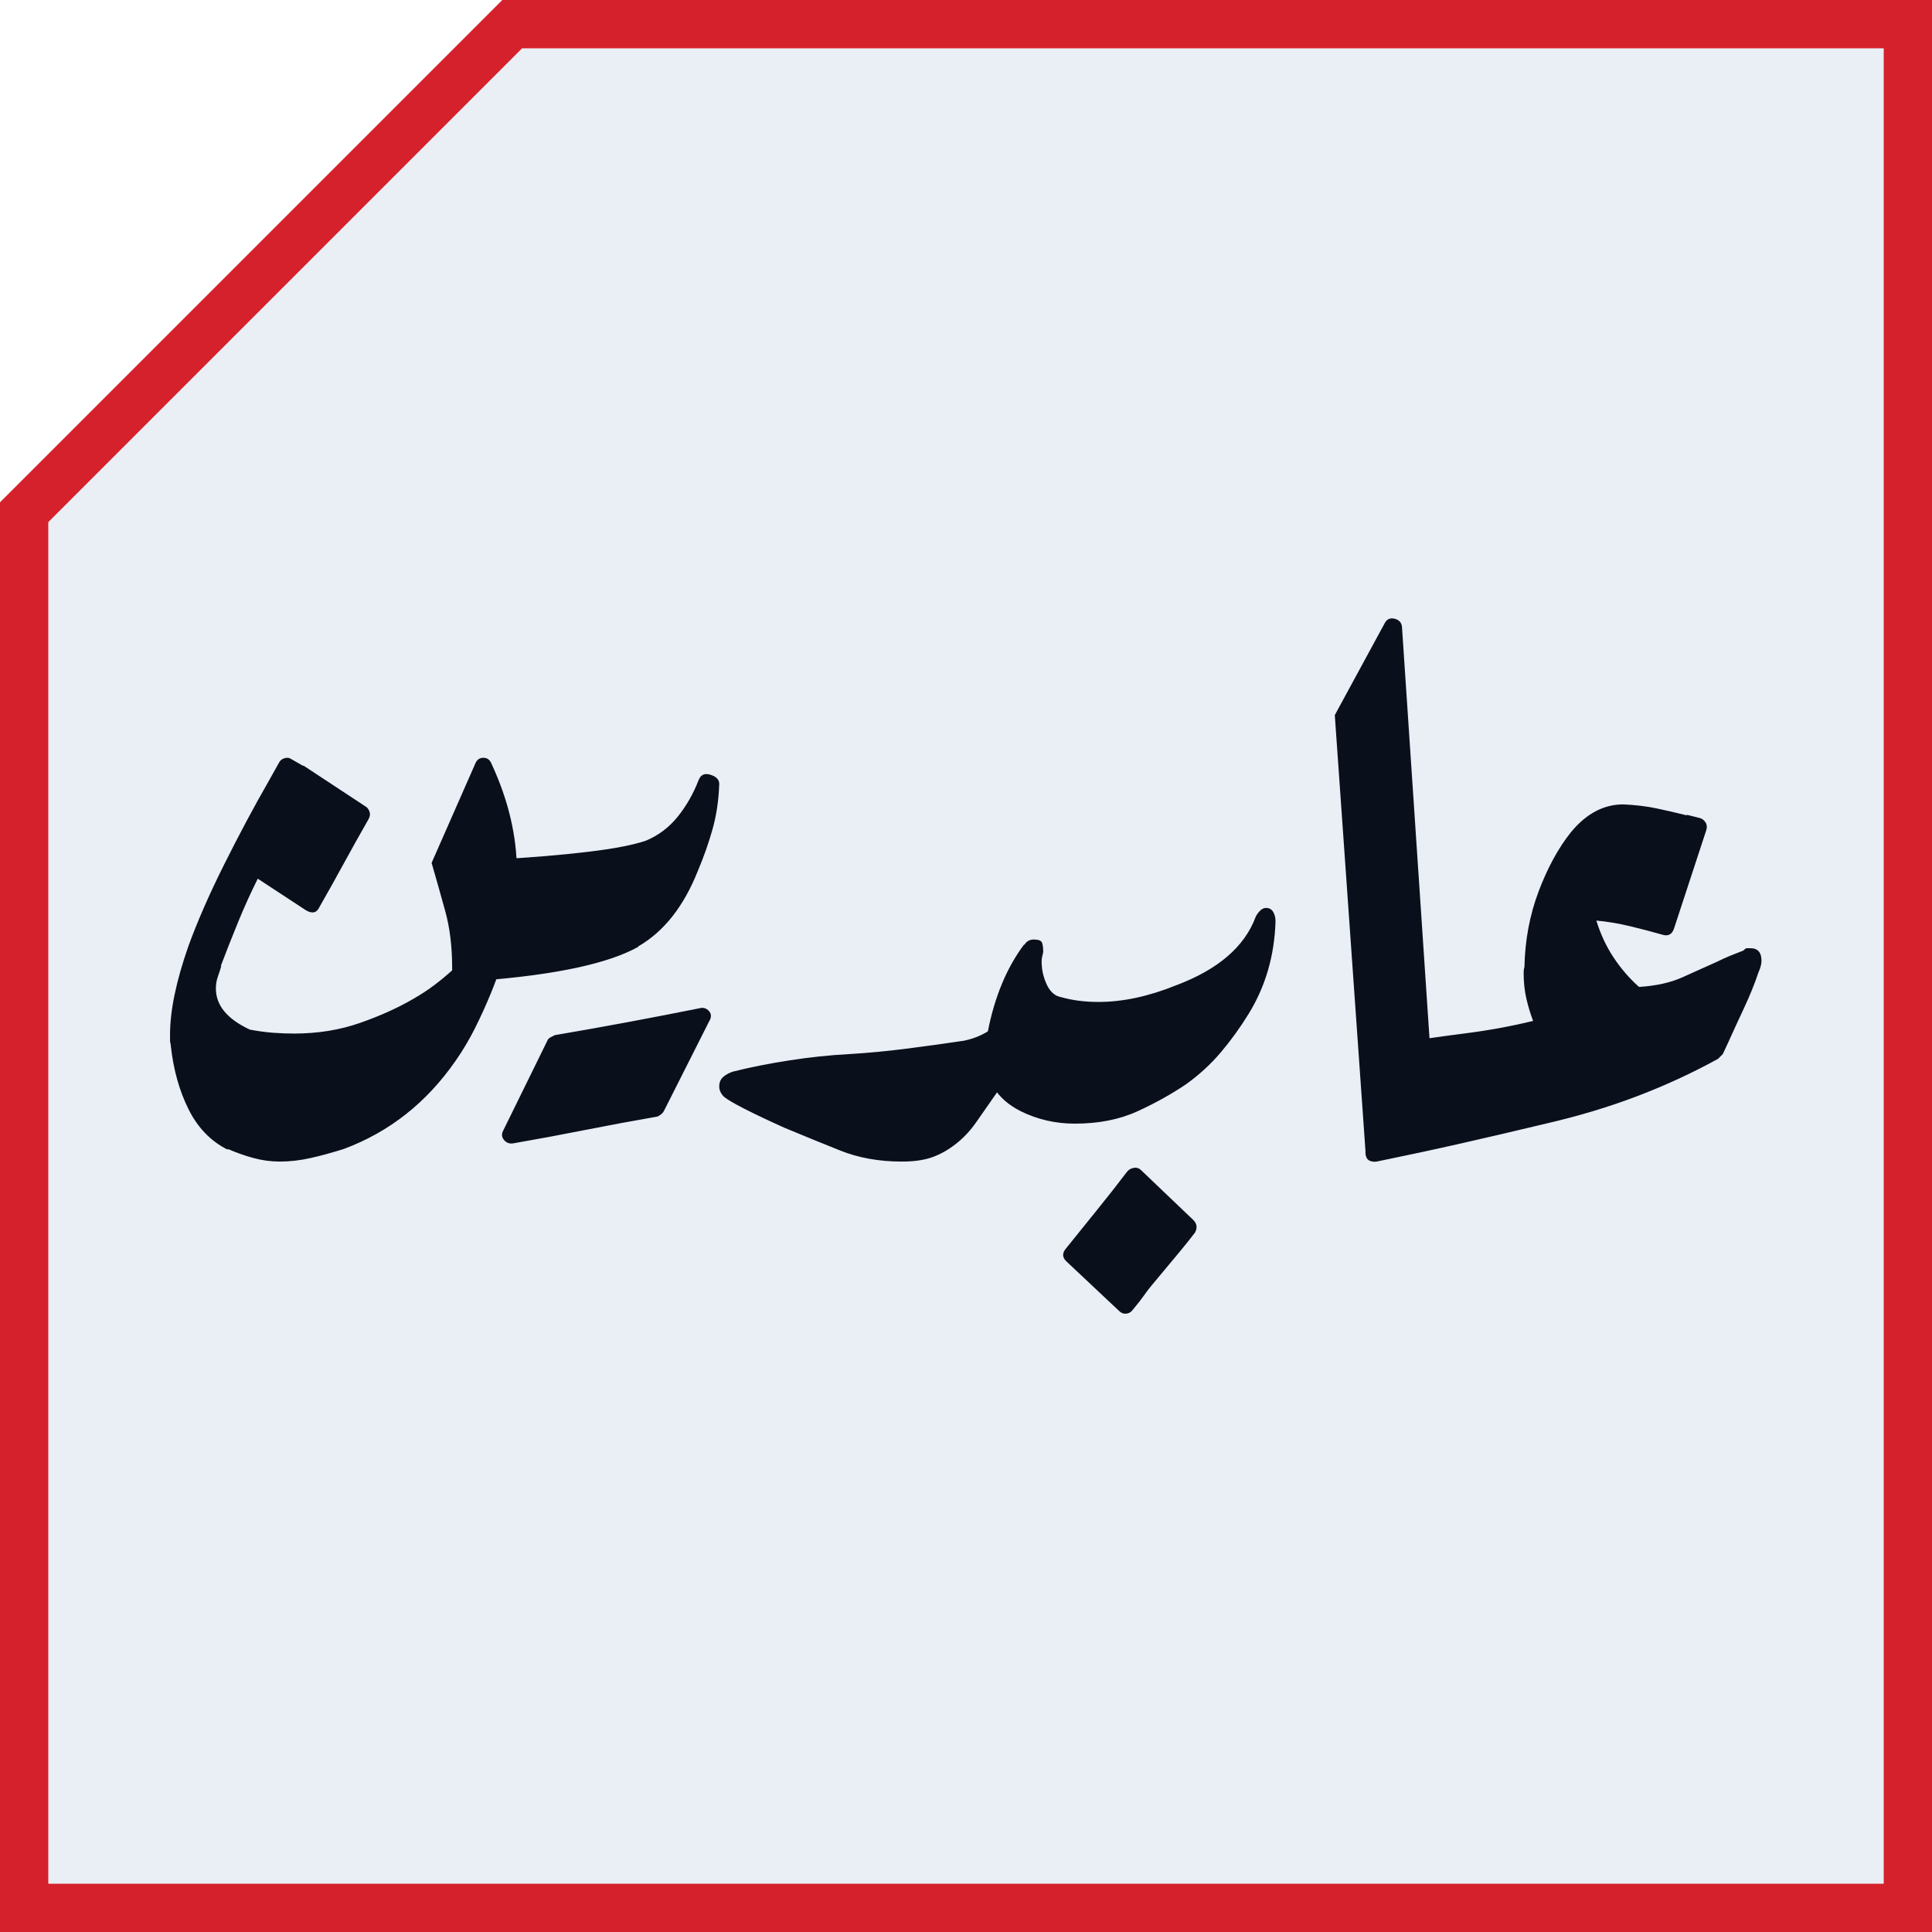
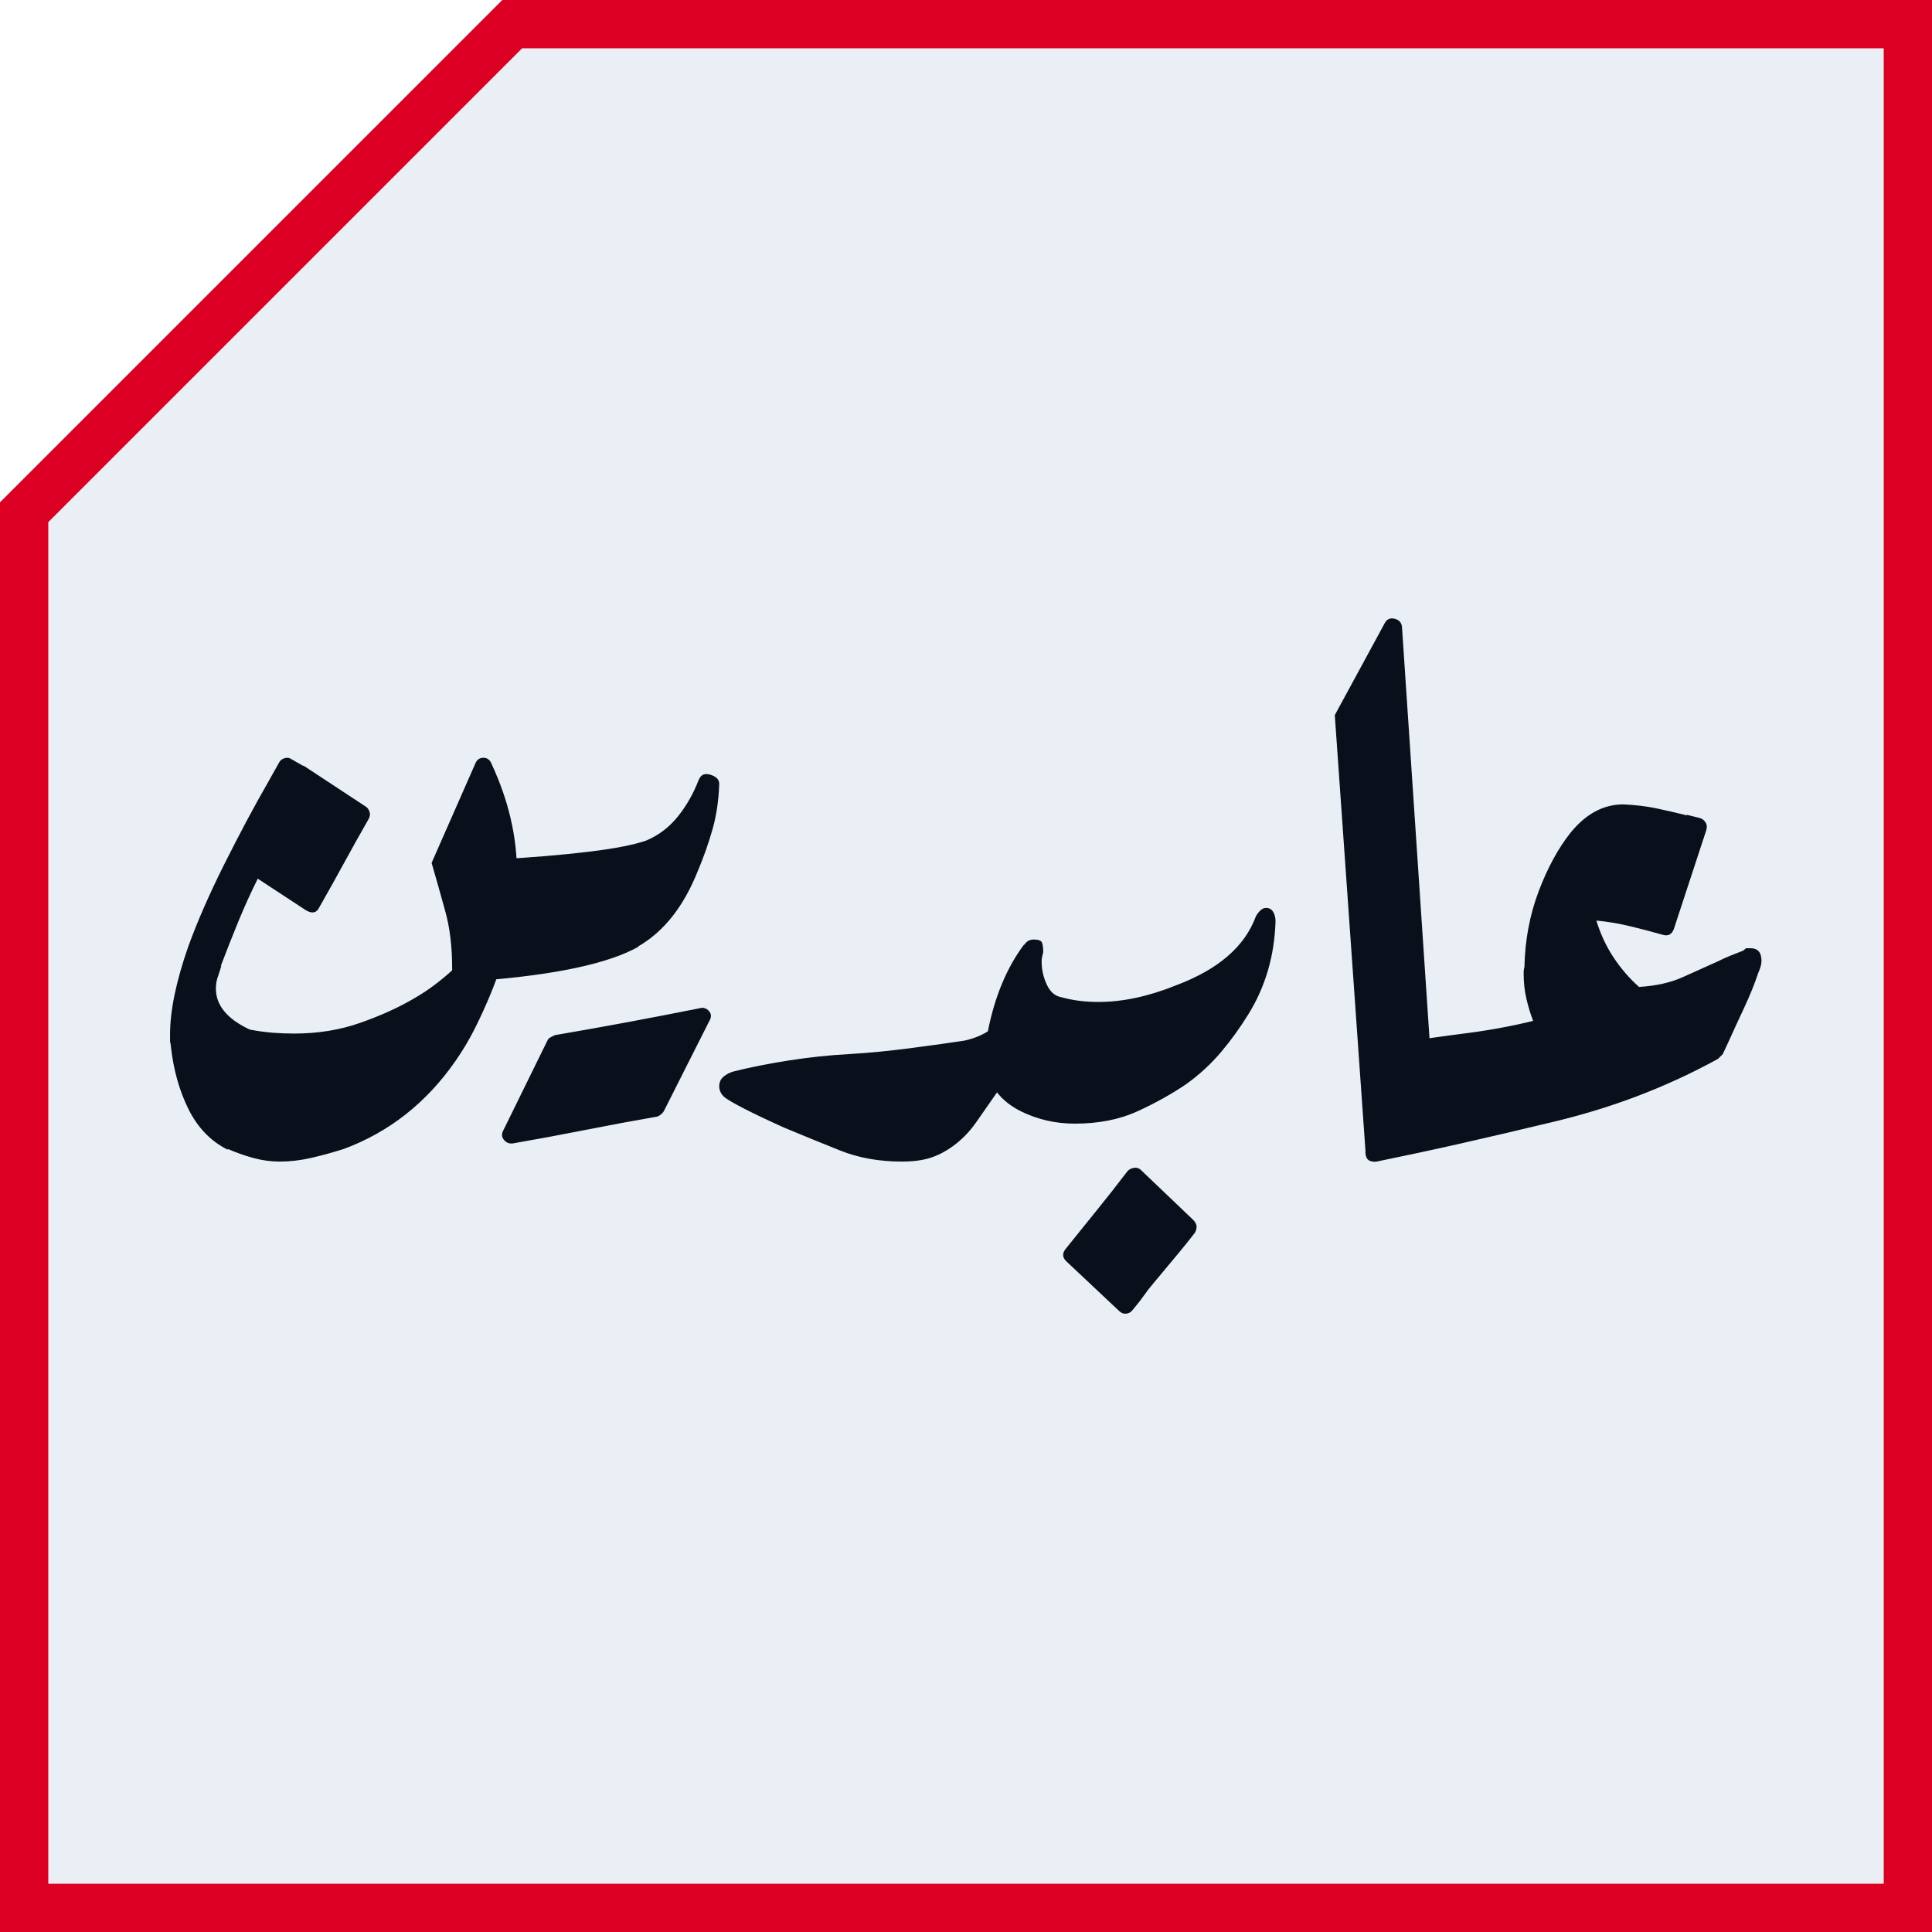
<svg xmlns="http://www.w3.org/2000/svg" viewBox="0 0 40 40" width="40" height="40" role="img" aria-label="Abdeen Labs">
  <path fill="#EAEEF5" d="M10.81 1H39V39H1V10.81Z" />
-   <path fill="#D4212C" fill-rule="evenodd" d="M10.4 0H40V40H0V10.4ZM10.81 1H39V39H1V10.81Z" />
-   <g fill="#0A0F1C" transform="translate(3.668 24.049) scale(0.01636)">
+   <path fill="#DB0023" fill-rule="evenodd" d="M10.4 0H40V40H0V10.4ZM10.81 1H39V39H1V10.81Z" />
+   <g fill="#090F1B" transform="translate(3.668 24.049) scale(0.01636)">
    <path d="M348.00 -245.00V-242.00Q337.00 -232.00 325.00 -223.00Q313.00 -214.00 299.00 -206.00Q270.00 -189.00 231.50 -175.50Q193.00 -162.00 148.00 -162.00Q135.00 -162.00 121.50 -163.00Q108.00 -164.00 92.00 -167.00Q49.00 -187.00 49.00 -219.00Q49.00 -227.00 51.50 -234.00Q54.00 -241.00 56.00 -248.00L55.00 -247.00Q66.00 -276.00 77.50 -304.00Q89.00 -332.00 102.00 -358.00L163.00 -318.00Q175.00 -311.00 180.00 -322.00Q196.00 -350.00 211.00 -377.50Q226.00 -405.00 242.00 -433.00Q245.00 -438.00 243.50 -442.50Q242.00 -447.00 239.00 -449.00L160.00 -501.00H159.00L145.00 -509.00Q141.00 -512.00 136.00 -510.50Q131.00 -509.00 129.00 -505.00L115.00 -480.00Q88.00 -433.00 59.50 -376.00Q31.00 -319.00 14.00 -272.00Q-9.00 -206.00 -9.00 -161.00Q-9.00 -159.00 -9.00 -157.50Q-9.00 -156.00 -9.00 -153.00Q-9.00 -151.00 -8.50 -149.50Q-8.00 -148.00 -8.00 -146.00Q-3.00 -101.00 14.50 -66.00Q32.00 -31.00 64.00 -15.00V-16.00Q80.00 -9.00 96.50 -4.50Q113.00 0.00 130.00 0.00Q149.00 0.00 169.00 -4.50Q189.00 -9.00 211.00 -16.00Q297.00 -48.00 352.00 -127.00Q366.00 -147.00 377.00 -169.00Q388.00 -191.00 397.00 -213.00Q411.00 -247.00 420.50 -284.00Q430.00 -321.00 430.00 -366.00Q430.00 -434.00 398.00 -503.00Q395.00 -511.00 387.50 -511.00Q380.00 -511.00 377.00 -503.00L322.00 -378.00Q331.00 -347.00 339.50 -316.00Q348.00 -285.00 348.00 -245.00Z M616.00 -64.00 673.00 -177.00Q678.00 -185.00 673.00 -190.50Q668.00 -196.00 661.00 -194.00Q616.00 -185.00 570.50 -176.50Q525.00 -168.00 478.00 -160.00Q476.00 -159.00 473.00 -157.50Q470.00 -156.00 469.00 -154.00L413.00 -40.00Q409.00 -33.00 413.50 -27.50Q418.00 -22.00 425.00 -23.00Q471.00 -31.00 516.50 -40.00Q562.00 -49.00 608.00 -57.00Q614.00 -60.00 616.00 -64.00Z M660.00 -483.00Q650.00 -457.00 633.50 -436.50Q617.00 -416.00 593.00 -406.00Q581.00 -402.00 563.00 -398.50Q545.00 -395.00 520.00 -392.00Q495.00 -389.00 465.00 -386.50Q435.00 -384.00 398.00 -382.00Q388.00 -380.00 386.00 -372.00L372.00 -242.00Q371.00 -237.00 375.00 -232.50Q379.00 -228.00 384.00 -229.00Q527.00 -240.00 584.00 -272.00H583.00Q632.00 -300.00 659.00 -368.00Q670.00 -394.00 677.50 -420.50Q685.00 -447.00 686.00 -478.00Q686.00 -486.00 675.00 -489.50Q664.00 -493.00 660.00 -483.00Z M1058.00 -182.00Q1046.00 -182.00 1037.00 -173.00Q1020.00 -158.00 996.00 -153.00Q963.00 -148.00 924.00 -143.00Q885.00 -138.00 850.00 -136.00Q813.00 -134.00 774.50 -128.00Q736.00 -122.00 704.00 -114.00Q697.00 -112.00 691.50 -107.50Q686.00 -103.00 686.00 -95.00Q686.00 -88.00 692.00 -82.00Q698.00 -77.00 717.50 -67.00Q737.00 -57.00 768.00 -43.00Q804.00 -28.00 839.00 -14.00Q874.00 0.00 917.00 0.00Q938.00 0.00 952.50 -4.50Q967.00 -9.00 981.00 -19.00Q998.00 -31.00 1011.00 -49.50Q1024.00 -68.00 1037.50 -87.50Q1051.00 -107.00 1067.00 -119.00Q1086.00 -127.00 1086.00 -154.00Q1086.00 -165.00 1079.00 -173.50Q1072.00 -182.00 1058.00 -182.00Z M1286.00 74.00 1220.00 11.00Q1216.00 7.00 1210.50 8.00Q1205.00 9.00 1202.00 13.00Q1183.00 38.00 1163.50 62.00Q1144.00 86.00 1124.00 111.00Q1118.00 119.00 1125.00 126.00L1192.00 189.00Q1196.00 193.00 1201.00 192.50Q1206.00 192.00 1209.00 188.00Q1219.00 176.00 1223.50 169.50Q1228.00 163.00 1233.00 157.00Q1238.00 151.00 1248.00 139.00Q1258.00 127.00 1268.00 115.00Q1278.00 103.00 1288.00 90.00Q1293.00 81.00 1286.00 74.00Z M1378.00 -321.00Q1374.00 -321.00 1370.50 -317.50Q1367.00 -314.00 1365.00 -310.00Q1344.00 -253.00 1264.00 -223.00Q1212.00 -202.00 1166.00 -202.00Q1140.00 -202.00 1119.00 -208.00Q1107.00 -210.00 1100.50 -224.00Q1094.00 -238.00 1094.00 -253.00Q1094.00 -256.00 1094.50 -258.50Q1095.00 -261.00 1096.00 -265.00Q1096.00 -273.00 1094.50 -277.00Q1093.00 -281.00 1084.00 -281.00Q1076.00 -281.00 1072.00 -274.00V-275.00Q1039.00 -231.00 1026.00 -165.00Q1022.00 -153.00 1022.00 -137.00Q1022.00 -87.00 1067.00 -64.00Q1099.00 -48.00 1136.00 -48.00Q1181.00 -48.00 1215.00 -63.50Q1249.00 -79.00 1277.00 -98.00Q1302.00 -116.00 1321.00 -138.50Q1340.00 -161.00 1356.00 -187.00Q1388.00 -239.00 1390.00 -304.00Q1390.00 -311.00 1387.00 -316.00Q1384.00 -321.00 1378.00 -321.00Z M1465.00 -565.00 1504.00 -11.00Q1504.00 -1.00 1513.00 0.00Q1522.00 1.00 1526.00 -6.00L1587.00 -124.00L1550.00 -677.00Q1549.00 -685.00 1540.50 -687.00Q1532.00 -689.00 1528.00 -681.00Z M1991.00 -270.00Q1990.00 -270.00 1989.00 -270.00Q1988.00 -270.00 1986.00 -270.00Q1985.00 -270.00 1982.00 -267.00Q1974.00 -264.00 1965.50 -260.50Q1957.00 -257.00 1949.00 -253.00Q1927.00 -243.00 1904.50 -233.00Q1882.00 -223.00 1850.00 -221.00Q1832.00 -237.00 1818.00 -258.00Q1804.00 -279.00 1796.00 -305.00Q1817.00 -303.00 1838.00 -298.00Q1859.00 -293.00 1880.00 -287.00Q1890.00 -284.00 1894.00 -294.00L1935.00 -419.00Q1937.00 -425.00 1934.00 -429.50Q1931.00 -434.00 1926.00 -435.00L1910.00 -439.00L1911.00 -438.00Q1891.00 -443.00 1872.00 -447.00Q1853.00 -451.00 1830.00 -452.00Q1793.00 -452.00 1764.00 -417.00Q1740.00 -387.00 1723.00 -342.00Q1706.00 -297.00 1705.00 -246.00Q1704.00 -243.00 1704.00 -239.00Q1704.00 -221.00 1707.50 -206.00Q1711.00 -191.00 1716.00 -178.00Q1675.00 -168.00 1632.00 -162.50Q1589.00 -157.00 1537.00 -149.00Q1529.00 -147.00 1527.00 -139.00L1504.00 -14.00Q1503.00 -7.00 1507.00 -3.00Q1511.00 1.00 1518.00 0.00Q1572.00 -11.00 1625.00 -23.00Q1678.00 -35.00 1732.00 -48.00Q1793.00 -62.00 1847.00 -82.50Q1901.00 -103.00 1950.00 -130.00L1956.00 -136.00L1963.00 -151.00Q1972.00 -171.00 1983.00 -194.50Q1994.00 -218.00 2001.00 -239.00Q2005.00 -248.00 2005.00 -254.00Q2005.00 -270.00 1991.00 -270.00Z" />
  </g>
</svg>
